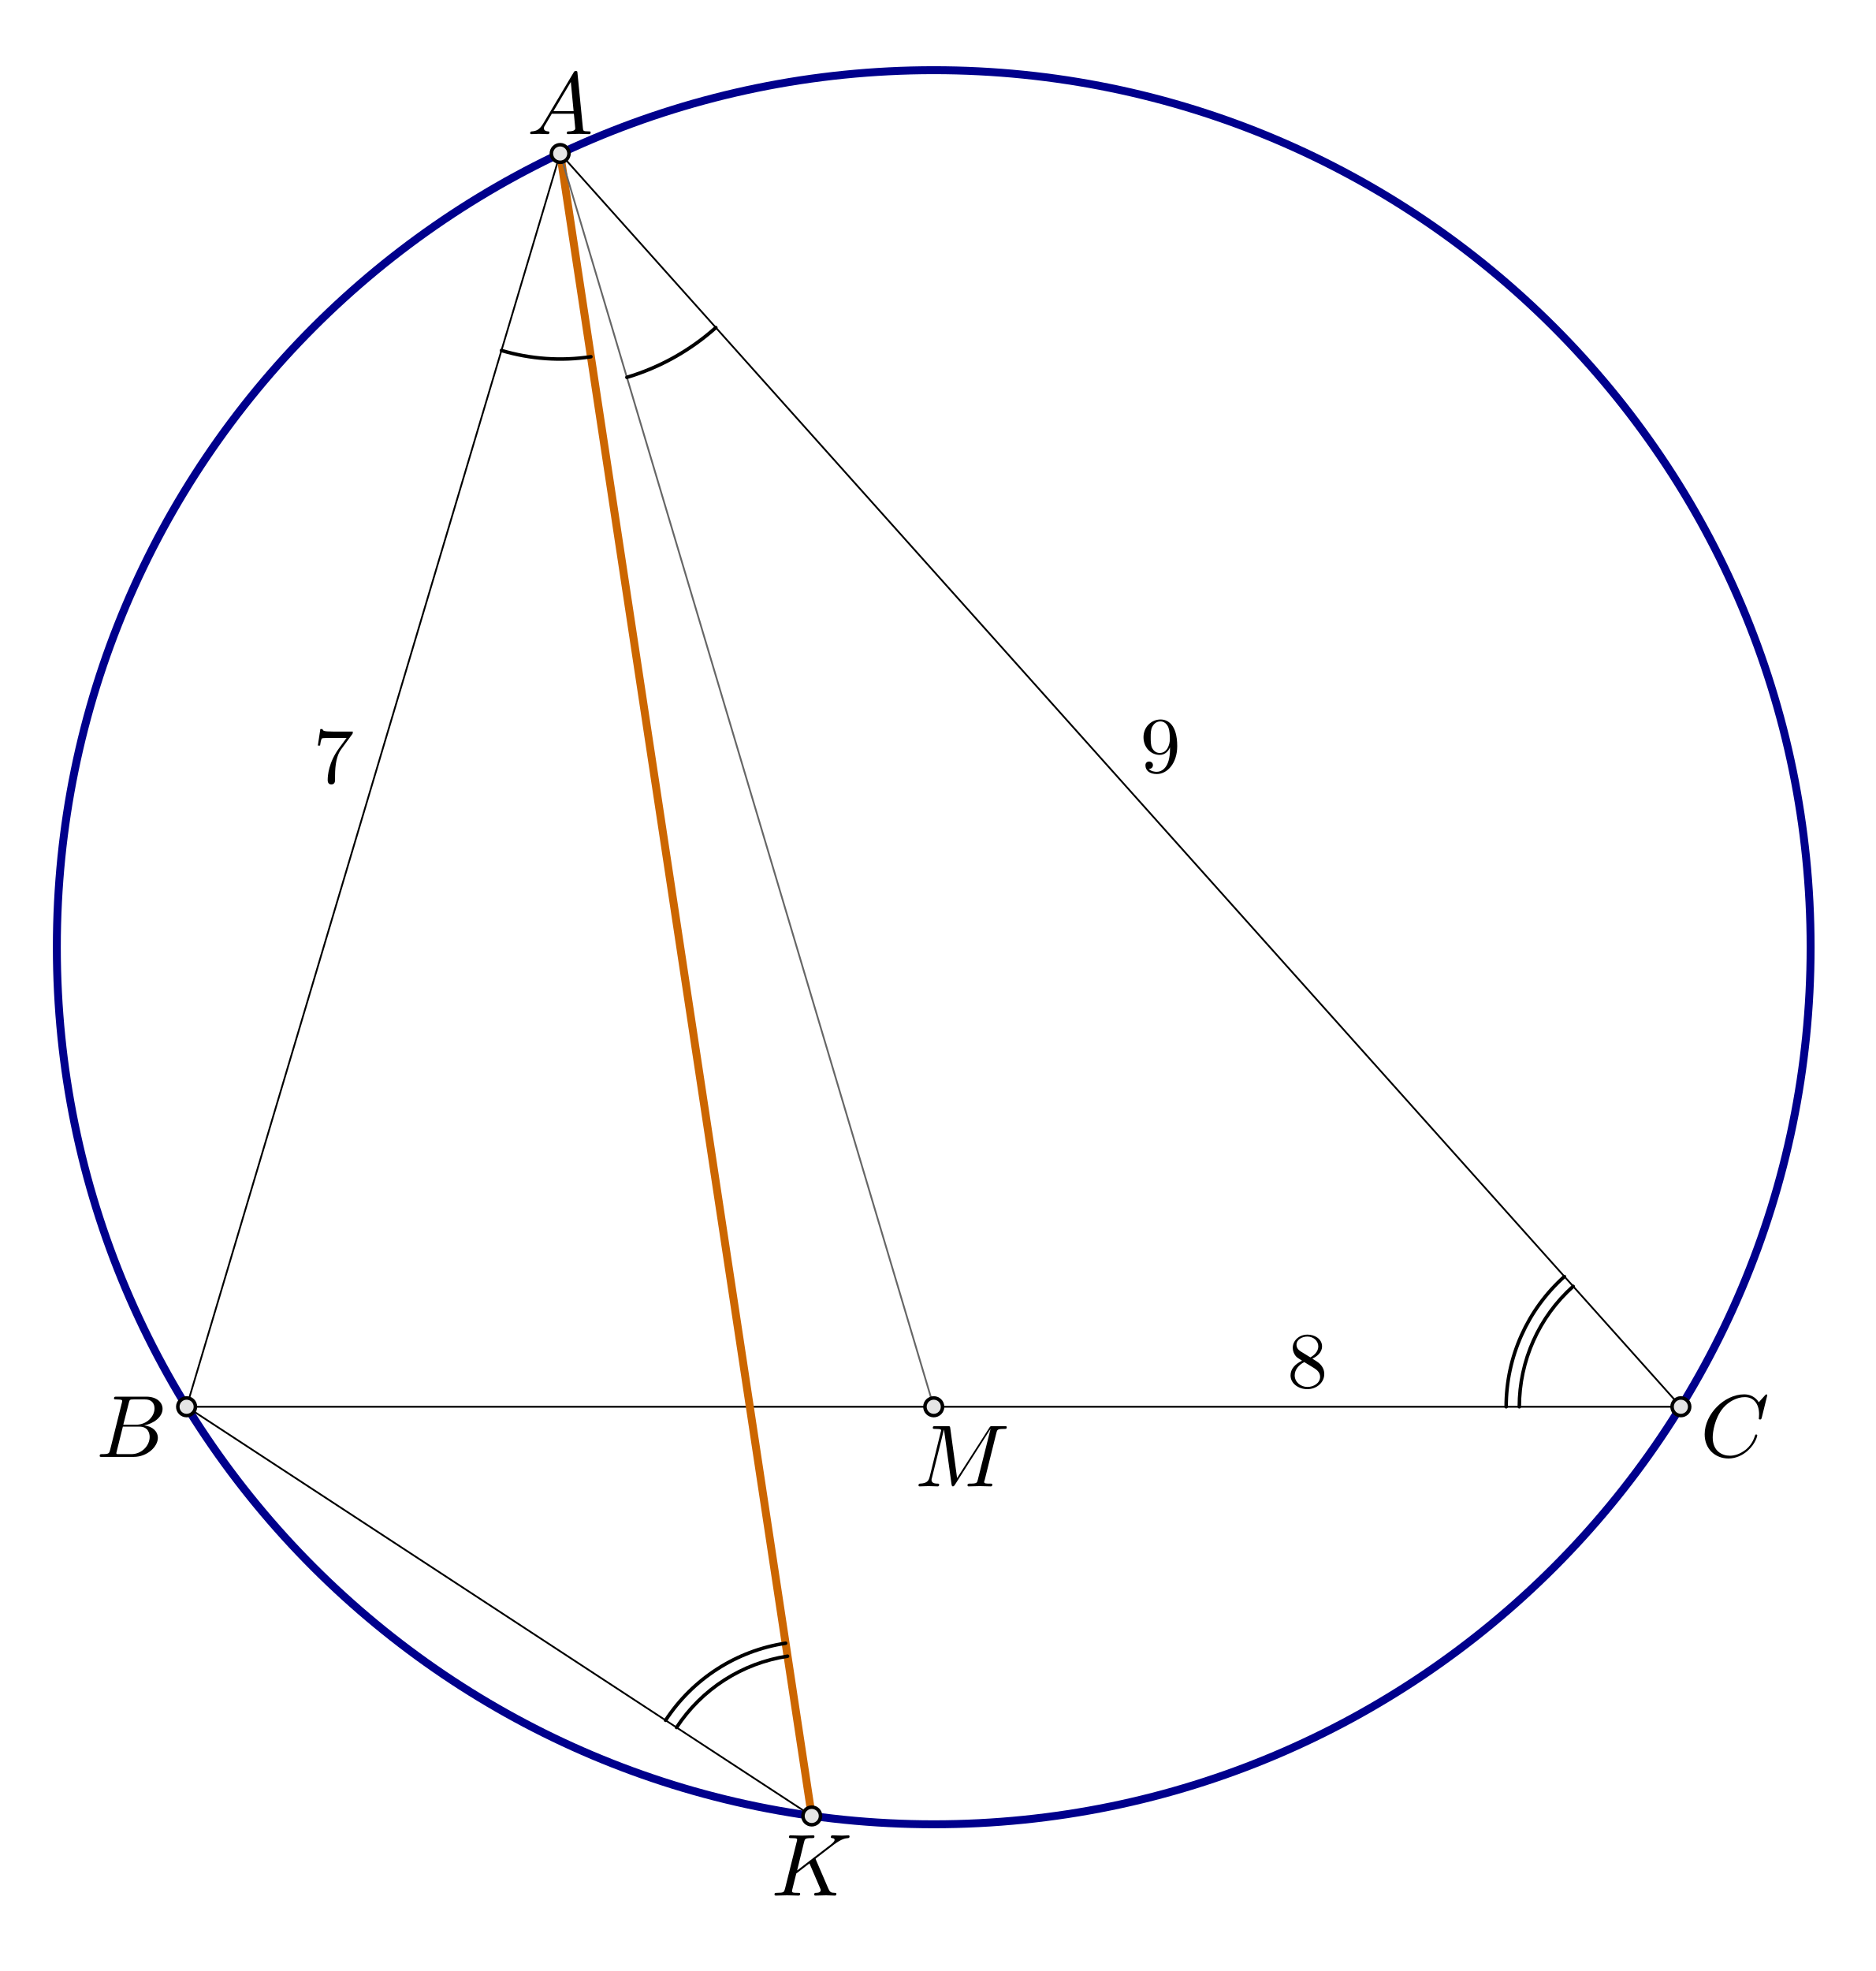
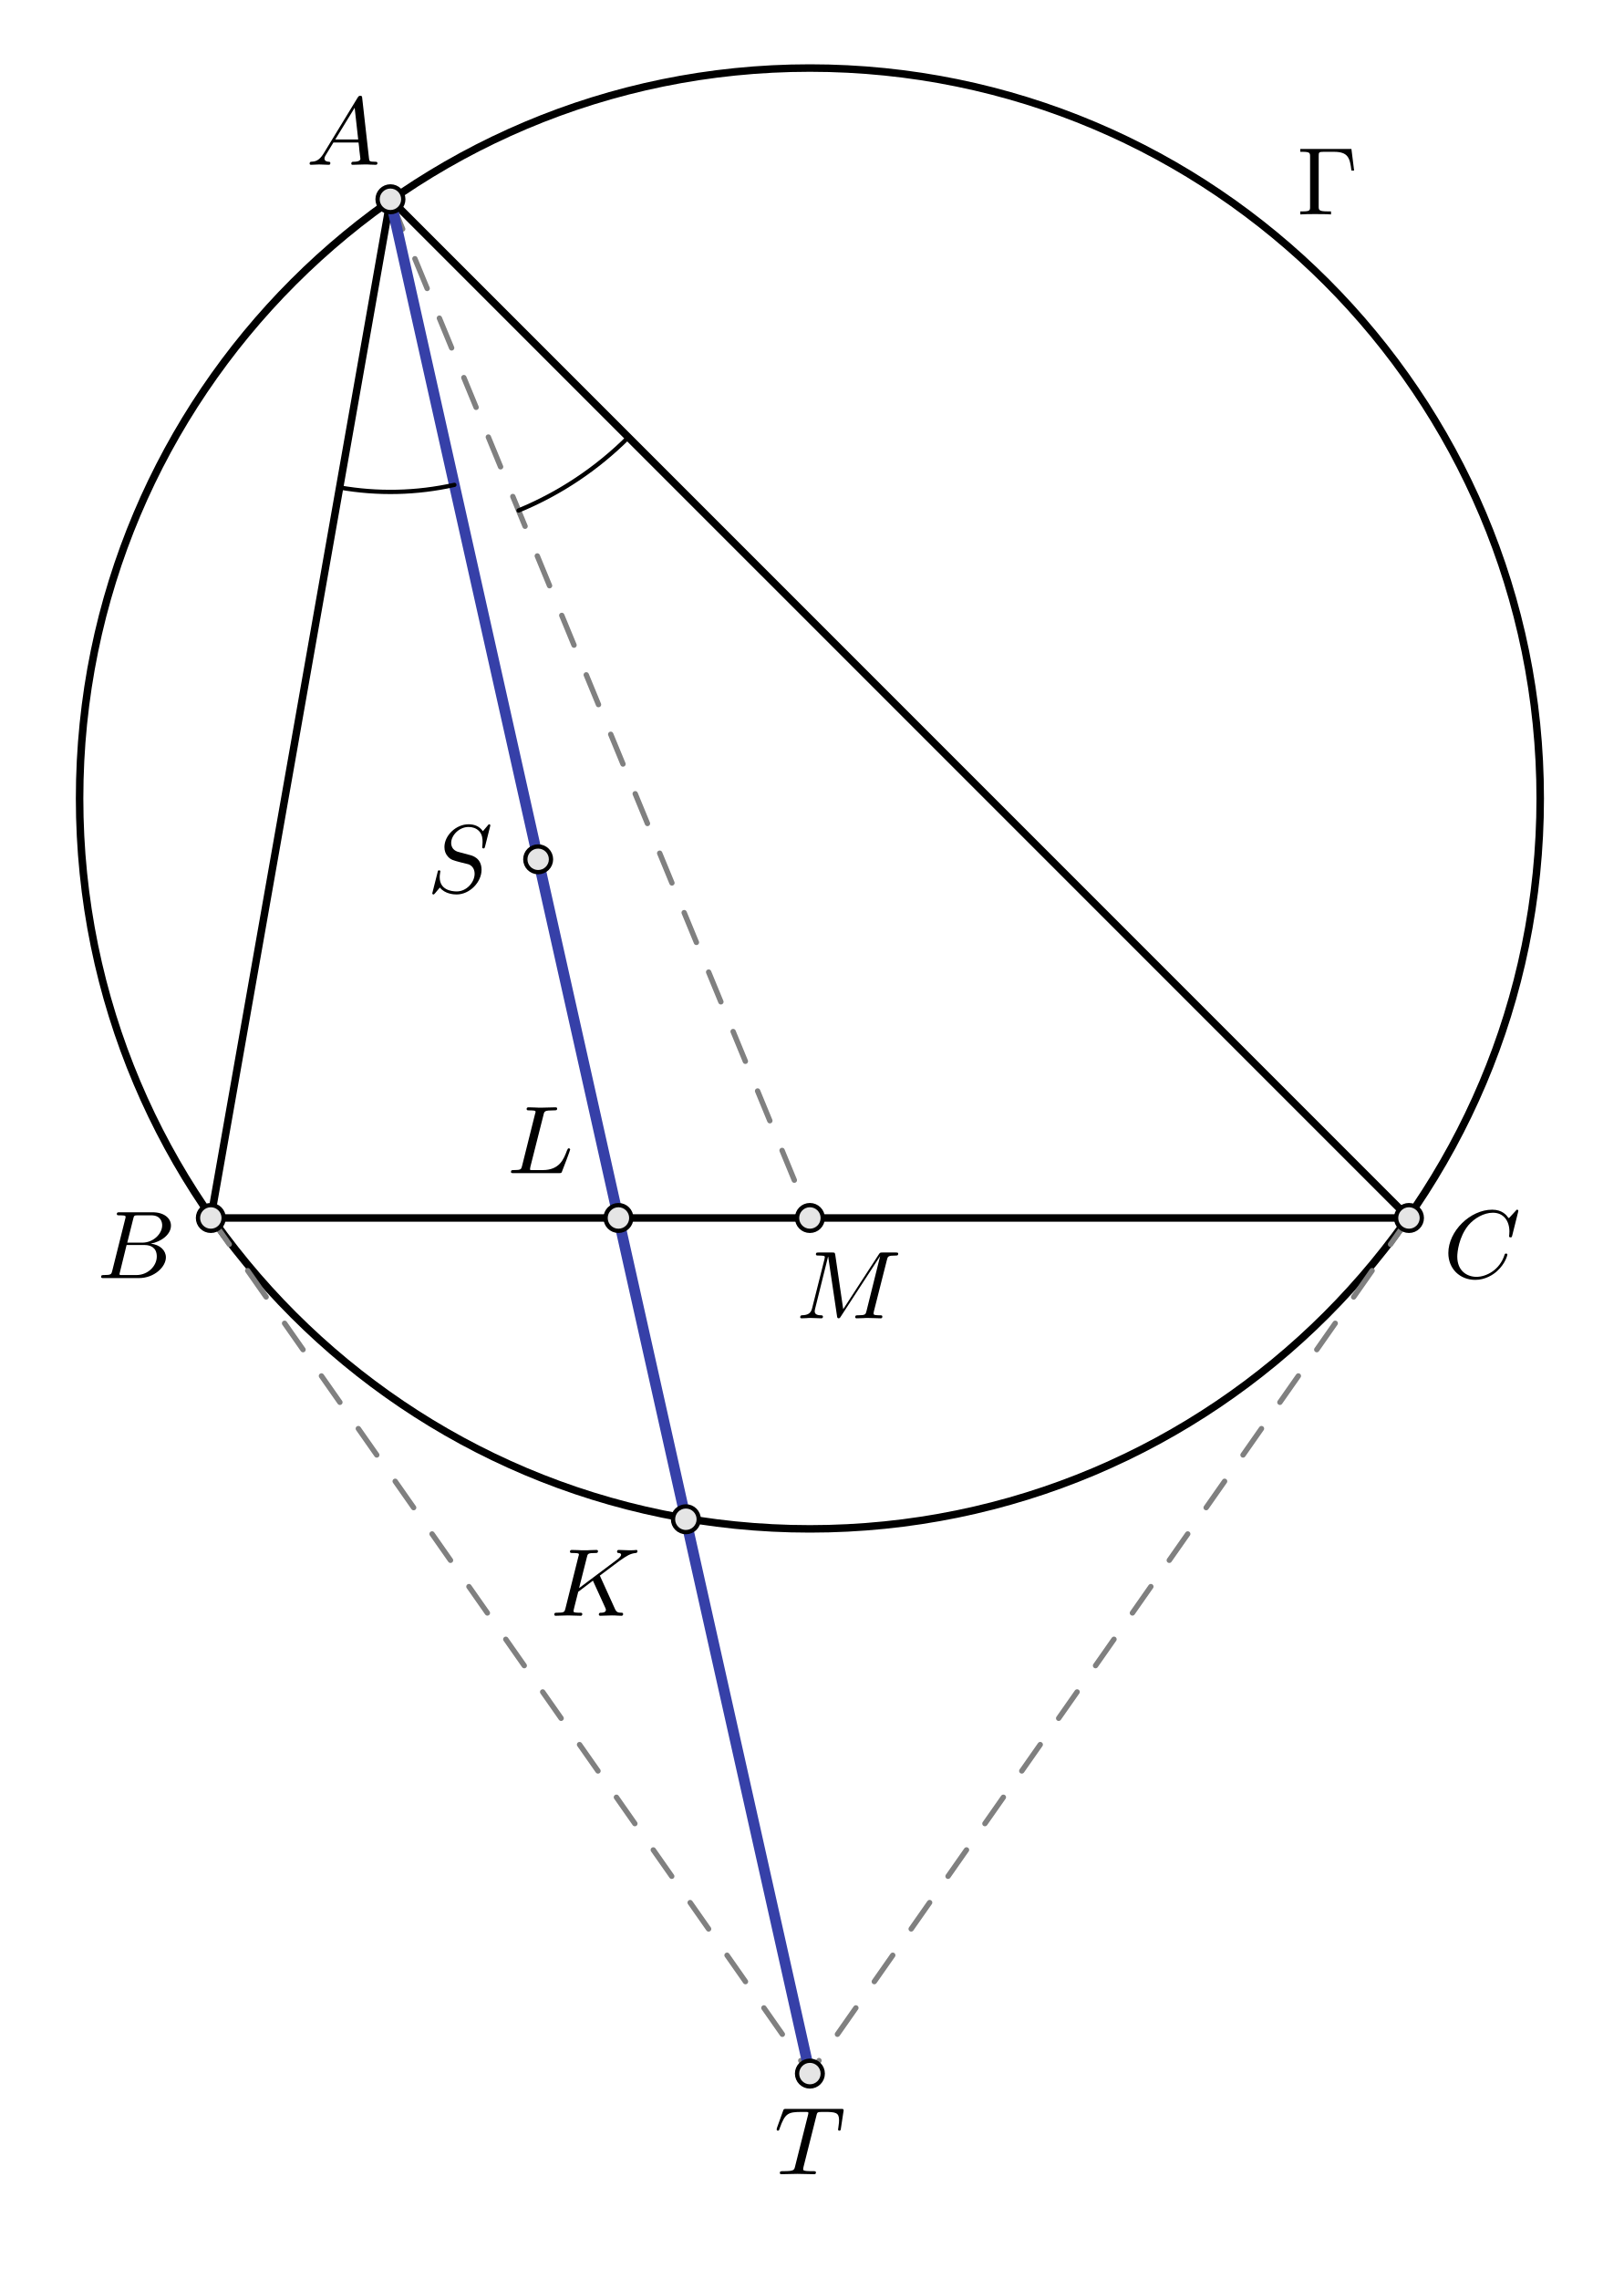
- <svg xmlns="http://www.w3.org/2000/svg" xmlns:xlink="http://www.w3.org/1999/xlink" width="211.108" height="221.832" viewBox="0 0 211.108 221.832">
+ <svg xmlns="http://www.w3.org/2000/svg" xmlns:xlink="http://www.w3.org/1999/xlink" width="150.407" height="211.129" viewBox="0 0 150.407 211.129">
  <defs>
    <g>
      <g id="glyph-0-0">
-         <path d="M 1.781 -1.141 C 1.375 -0.469 0.984 -0.344 0.562 -0.312 C 0.438 -0.297 0.344 -0.297 0.344 -0.109 C 0.344 -0.047 0.391 0 0.469 0 C 0.75 0 1.047 -0.031 1.328 -0.031 C 1.656 -0.031 2 0 2.328 0 C 2.375 0 2.516 0 2.516 -0.188 C 2.516 -0.297 2.422 -0.312 2.344 -0.312 C 2.125 -0.328 1.891 -0.406 1.891 -0.656 C 1.891 -0.781 1.938 -0.891 2.031 -1.016 L 2.781 -2.297 L 5.266 -2.297 C 5.281 -2.078 5.422 -0.734 5.422 -0.641 C 5.422 -0.344 4.906 -0.312 4.719 -0.312 C 4.578 -0.312 4.469 -0.312 4.469 -0.109 C 4.469 0 4.594 0 4.609 0 C 5.016 0 5.453 -0.031 5.859 -0.031 C 6.109 -0.031 6.734 0 6.969 0 C 7.031 0 7.156 0 7.156 -0.203 C 7.156 -0.312 7.047 -0.312 6.922 -0.312 C 6.312 -0.312 6.312 -0.375 6.281 -0.672 L 5.672 -6.859 C 5.656 -7.062 5.656 -7.109 5.484 -7.109 C 5.328 -7.109 5.281 -7.031 5.234 -6.938 Z M 2.969 -2.594 L 4.922 -5.875 L 5.234 -2.594 Z M 2.969 -2.594 " />
+         <path d="M 1.625 -1.047 C 1.188 -0.328 0.797 -0.297 0.438 -0.281 C 0.375 -0.266 0.328 -0.203 0.328 -0.109 C 0.328 -0.062 0.359 0 0.453 0 C 0.625 0 1.047 -0.031 1.219 -0.031 C 1.406 -0.031 1.891 0 2.094 0 C 2.141 0 2.25 0 2.25 -0.156 C 2.25 -0.266 2.156 -0.281 2.125 -0.281 C 2.047 -0.281 1.703 -0.297 1.703 -0.578 C 1.703 -0.703 1.797 -0.859 1.828 -0.906 L 2.531 -2.062 L 4.859 -2.062 C 4.891 -1.859 4.922 -1.547 4.938 -1.328 C 4.984 -0.984 5.031 -0.594 5.031 -0.562 C 5.031 -0.422 4.906 -0.281 4.391 -0.281 C 4.297 -0.281 4.188 -0.281 4.188 -0.109 C 4.188 -0.016 4.25 0 4.312 0 C 4.484 0 4.703 -0.016 4.875 -0.016 C 5.062 -0.016 5.266 -0.031 5.422 -0.031 C 5.703 -0.031 5.734 -0.031 5.938 -0.016 C 6.078 -0.016 6.297 0 6.438 0 C 6.484 0 6.609 0 6.609 -0.156 C 6.609 -0.281 6.5 -0.281 6.391 -0.281 C 5.859 -0.281 5.859 -0.344 5.828 -0.594 L 5.203 -6.141 C 5.188 -6.344 5.172 -6.391 5.016 -6.391 C 4.891 -6.391 4.844 -6.328 4.766 -6.203 Z M 2.703 -2.344 L 4.5 -5.281 L 4.828 -2.344 Z M 2.703 -2.344 " />
      </g>
      <g id="glyph-0-1">
-         <path d="M 1.594 -0.781 C 1.484 -0.391 1.469 -0.312 0.688 -0.312 C 0.516 -0.312 0.422 -0.312 0.422 -0.109 C 0.422 0 0.5 0 0.688 0 L 4.234 0 C 5.797 0 6.969 -1.172 6.969 -2.141 C 6.969 -2.859 6.391 -3.438 5.422 -3.547 C 6.453 -3.734 7.5 -4.469 7.5 -5.406 C 7.5 -6.141 6.844 -6.781 5.656 -6.781 L 2.328 -6.781 C 2.141 -6.781 2.031 -6.781 2.031 -6.578 C 2.031 -6.469 2.125 -6.469 2.312 -6.469 C 2.328 -6.469 2.516 -6.469 2.688 -6.453 C 2.875 -6.422 2.953 -6.422 2.953 -6.297 C 2.953 -6.25 2.953 -6.219 2.922 -6.109 Z M 3.078 -3.625 L 3.703 -6.094 C 3.797 -6.438 3.812 -6.469 4.234 -6.469 L 5.516 -6.469 C 6.391 -6.469 6.594 -5.891 6.594 -5.453 C 6.594 -4.578 5.75 -3.625 4.531 -3.625 Z M 2.641 -0.312 C 2.5 -0.312 2.484 -0.312 2.422 -0.312 C 2.328 -0.328 2.297 -0.344 2.297 -0.422 C 2.297 -0.453 2.297 -0.469 2.344 -0.641 L 3.031 -3.406 L 4.906 -3.406 C 5.859 -3.406 6.047 -2.672 6.047 -2.25 C 6.047 -1.266 5.156 -0.312 3.984 -0.312 Z M 2.641 -0.312 " />
+         <path d="M 1.453 -0.672 C 1.375 -0.359 1.359 -0.281 0.688 -0.281 C 0.516 -0.281 0.422 -0.281 0.422 -0.109 C 0.422 0 0.516 0 0.672 0 L 3.922 0 C 5.359 0 6.422 -1.047 6.422 -1.922 C 6.422 -2.547 5.891 -3.094 5.016 -3.188 C 6.031 -3.375 6.891 -4.062 6.891 -4.859 C 6.891 -5.547 6.25 -6.094 5.188 -6.094 L 2.141 -6.094 C 1.984 -6.094 1.875 -6.094 1.875 -5.938 C 1.875 -5.812 1.953 -5.812 2.141 -5.812 C 2.172 -5.812 2.344 -5.812 2.484 -5.797 C 2.625 -5.781 2.688 -5.766 2.688 -5.672 C 2.688 -5.625 2.688 -5.578 2.656 -5.484 Z M 2.844 -3.281 L 3.391 -5.469 C 3.469 -5.797 3.484 -5.812 3.859 -5.812 L 5.062 -5.812 C 6 -5.812 6.078 -5.109 6.078 -4.891 C 6.078 -4.094 5.25 -3.281 4.234 -3.281 Z M 2.422 -0.281 C 2.297 -0.281 2.281 -0.281 2.234 -0.281 C 2.156 -0.297 2.125 -0.297 2.125 -0.359 C 2.125 -0.391 2.125 -0.406 2.172 -0.578 L 2.781 -3.062 L 4.453 -3.062 C 5.016 -3.062 5.578 -2.812 5.578 -2 C 5.578 -1.125 4.766 -0.281 3.688 -0.281 Z M 2.422 -0.281 " />
      </g>
      <g id="glyph-0-2">
-         <path d="M 7.547 -6.891 C 7.547 -6.922 7.516 -7 7.438 -7 C 7.406 -7 7.391 -6.984 7.281 -6.875 L 6.594 -6.109 C 6.5 -6.25 6.047 -7 4.938 -7 C 2.734 -7 0.5 -4.797 0.5 -2.5 C 0.5 -0.859 1.672 0.219 3.188 0.219 C 4.047 0.219 4.797 -0.172 5.328 -0.641 C 6.25 -1.453 6.422 -2.344 6.422 -2.375 C 6.422 -2.484 6.312 -2.484 6.297 -2.484 C 6.234 -2.484 6.188 -2.453 6.172 -2.375 C 6.078 -2.094 5.859 -1.391 5.172 -0.812 C 4.484 -0.266 3.859 -0.094 3.344 -0.094 C 2.453 -0.094 1.406 -0.609 1.406 -2.156 C 1.406 -2.719 1.609 -4.328 2.594 -5.484 C 3.203 -6.188 4.141 -6.688 5.016 -6.688 C 6.031 -6.688 6.625 -5.922 6.625 -4.766 C 6.625 -4.375 6.594 -4.359 6.594 -4.266 C 6.594 -4.172 6.703 -4.172 6.734 -4.172 C 6.859 -4.172 6.859 -4.188 6.922 -4.359 Z M 7.547 -6.891 " />
+         <path d="M 6.906 -6.047 C 6.938 -6.156 6.938 -6.172 6.938 -6.188 C 6.938 -6.203 6.922 -6.297 6.828 -6.297 C 6.766 -6.297 6.75 -6.266 6.688 -6.188 L 6.141 -5.594 C 6.109 -5.547 6.062 -5.516 6.062 -5.516 C 6.047 -5.516 6.047 -5.516 5.984 -5.578 C 5.859 -5.766 5.453 -6.297 4.516 -6.297 C 2.484 -6.297 0.453 -4.312 0.453 -2.281 C 0.453 -0.828 1.516 0.203 2.953 0.203 C 3.875 0.203 4.609 -0.281 4.953 -0.594 C 5.766 -1.328 5.922 -2.109 5.922 -2.141 C 5.922 -2.172 5.906 -2.234 5.797 -2.234 C 5.703 -2.234 5.688 -2.188 5.672 -2.156 C 5.234 -0.719 3.969 -0.078 3.062 -0.078 C 2.203 -0.078 1.281 -0.609 1.281 -1.953 C 1.281 -2.359 1.422 -3.766 2.312 -4.859 C 2.859 -5.5 3.734 -6.016 4.578 -6.016 C 5.578 -6.016 6.109 -5.25 6.109 -4.281 C 6.109 -3.969 6.078 -3.906 6.078 -3.844 C 6.078 -3.734 6.188 -3.734 6.203 -3.734 C 6.328 -3.734 6.328 -3.75 6.375 -3.922 Z M 6.906 -6.047 " />
      </g>
      <g id="glyph-0-3">
-         <path d="M 9.188 -6.016 C 9.281 -6.375 9.297 -6.469 10.047 -6.469 C 10.266 -6.469 10.359 -6.469 10.359 -6.672 C 10.359 -6.781 10.266 -6.781 10.094 -6.781 L 8.781 -6.781 C 8.516 -6.781 8.516 -6.781 8.391 -6.594 L 4.766 -0.938 L 4 -6.547 C 3.969 -6.781 3.953 -6.781 3.688 -6.781 L 2.328 -6.781 C 2.141 -6.781 2.031 -6.781 2.031 -6.594 C 2.031 -6.469 2.125 -6.469 2.328 -6.469 C 2.453 -6.469 2.625 -6.453 2.75 -6.453 C 2.906 -6.422 2.969 -6.406 2.969 -6.297 C 2.969 -6.25 2.953 -6.219 2.922 -6.109 L 1.672 -1.047 C 1.562 -0.656 1.406 -0.344 0.594 -0.312 C 0.547 -0.312 0.422 -0.297 0.422 -0.125 C 0.422 -0.031 0.469 0 0.562 0 C 0.875 0 1.219 -0.031 1.547 -0.031 C 1.891 -0.031 2.25 0 2.562 0 C 2.625 0 2.75 0 2.75 -0.203 C 2.75 -0.312 2.641 -0.312 2.562 -0.312 C 2 -0.312 1.891 -0.516 1.891 -0.75 C 1.891 -0.812 1.906 -0.859 1.938 -0.969 L 3.281 -6.375 L 3.297 -6.375 L 4.141 -0.234 C 4.172 -0.109 4.172 0 4.297 0 C 4.406 0 4.469 -0.109 4.516 -0.172 L 8.516 -6.453 L 8.531 -6.453 L 7.109 -0.781 C 7.016 -0.391 7 -0.312 6.219 -0.312 C 6.047 -0.312 5.938 -0.312 5.938 -0.125 C 5.938 0 6.047 0 6.078 0 C 6.359 0 7.031 -0.031 7.312 -0.031 C 7.719 -0.031 8.141 0 8.547 0 C 8.609 0 8.734 0 8.734 -0.203 C 8.734 -0.312 8.656 -0.312 8.469 -0.312 C 8.094 -0.312 7.812 -0.312 7.812 -0.484 C 7.812 -0.531 7.812 -0.547 7.875 -0.719 Z M 9.188 -6.016 " />
+         <path d="M 3.922 -5.438 C 3.969 -5.625 3.984 -5.719 4.141 -5.75 C 4.219 -5.766 4.5 -5.766 4.688 -5.766 C 5.703 -5.766 6.016 -5.703 6.016 -5 C 6.016 -4.891 6.016 -4.75 5.938 -4.234 L 5.922 -4.156 C 5.922 -4.094 5.953 -4.031 6.047 -4.031 C 6.156 -4.031 6.172 -4.109 6.188 -4.25 L 6.422 -5.797 C 6.438 -5.828 6.438 -5.891 6.438 -5.922 C 6.438 -6.047 6.359 -6.047 6.188 -6.047 L 1.109 -6.047 C 0.891 -6.047 0.891 -6.031 0.828 -5.859 L 0.266 -4.297 C 0.234 -4.172 0.234 -4.156 0.234 -4.156 C 0.234 -4.109 0.266 -4.031 0.344 -4.031 C 0.453 -4.031 0.469 -4.094 0.516 -4.25 C 1.016 -5.641 1.281 -5.766 2.578 -5.766 L 2.922 -5.766 C 3.172 -5.766 3.172 -5.734 3.172 -5.672 C 3.172 -5.609 3.156 -5.547 3.141 -5.484 L 1.938 -0.703 C 1.859 -0.391 1.844 -0.281 0.891 -0.281 C 0.609 -0.281 0.531 -0.281 0.531 -0.109 C 0.531 0 0.641 0 0.672 0 C 0.906 0 1.172 -0.016 1.406 -0.016 C 1.656 -0.016 1.922 -0.031 2.172 -0.031 C 2.562 -0.031 2.578 -0.031 2.906 -0.016 C 3.031 -0.016 3.609 0 3.688 0 C 3.766 0 3.875 0 3.875 -0.156 C 3.875 -0.281 3.797 -0.281 3.562 -0.281 C 3.344 -0.281 3.234 -0.281 3 -0.297 C 2.797 -0.328 2.688 -0.328 2.688 -0.484 C 2.688 -0.531 2.703 -0.594 2.719 -0.656 Z M 3.922 -5.438 " />
      </g>
      <g id="glyph-0-4">
-         <path d="M 5.047 -4.016 C 5.047 -4.031 5 -4.125 5 -4.141 C 5 -4.156 5.172 -4.297 5.281 -4.375 L 7.031 -5.719 C 7.953 -6.406 8.344 -6.438 8.641 -6.469 C 8.719 -6.484 8.828 -6.484 8.828 -6.672 C 8.828 -6.703 8.797 -6.781 8.719 -6.781 C 8.5 -6.781 8.25 -6.75 8 -6.75 C 7.656 -6.75 7.266 -6.781 6.906 -6.781 C 6.844 -6.781 6.719 -6.781 6.719 -6.578 C 6.719 -6.516 6.766 -6.484 6.844 -6.469 C 7.047 -6.453 7.141 -6.406 7.141 -6.266 C 7.141 -6.078 6.844 -5.859 6.781 -5.797 L 2.922 -2.828 L 3.703 -6.016 C 3.797 -6.375 3.812 -6.469 4.547 -6.469 C 4.797 -6.469 4.875 -6.469 4.875 -6.672 C 4.875 -6.75 4.797 -6.781 4.75 -6.781 C 4.469 -6.781 3.75 -6.75 3.469 -6.75 C 3.188 -6.75 2.484 -6.781 2.188 -6.781 C 2.125 -6.781 2 -6.781 2 -6.594 C 2 -6.469 2.078 -6.469 2.281 -6.469 C 2.406 -6.469 2.594 -6.453 2.703 -6.453 C 2.875 -6.422 2.922 -6.406 2.922 -6.297 C 2.922 -6.25 2.922 -6.219 2.891 -6.109 L 1.562 -0.781 C 1.453 -0.391 1.438 -0.312 0.656 -0.312 C 0.484 -0.312 0.375 -0.312 0.375 -0.125 C 0.375 0 0.5 0 0.531 0 C 0.797 0 1.516 -0.031 1.781 -0.031 C 2 -0.031 2.219 -0.016 2.422 -0.016 C 2.641 -0.016 2.859 0 3.062 0 C 3.141 0 3.266 0 3.266 -0.203 C 3.266 -0.312 3.172 -0.312 2.984 -0.312 C 2.625 -0.312 2.344 -0.312 2.344 -0.484 C 2.344 -0.562 2.406 -0.781 2.438 -0.922 C 2.562 -1.438 2.703 -1.969 2.828 -2.484 L 4.312 -3.625 L 5.453 -0.969 C 5.578 -0.688 5.578 -0.672 5.578 -0.609 C 5.578 -0.312 5.156 -0.312 5.062 -0.312 C 4.953 -0.312 4.844 -0.312 4.844 -0.109 C 4.844 0 4.953 0 4.984 0 C 5.375 0 5.797 -0.031 6.188 -0.031 C 6.406 -0.031 6.938 0 7.156 0 C 7.219 0 7.344 0 7.344 -0.203 C 7.344 -0.312 7.234 -0.312 7.141 -0.312 C 6.734 -0.312 6.609 -0.406 6.453 -0.75 Z M 5.047 -4.016 " />
+         <path d="M 8.453 -5.406 C 8.531 -5.734 8.562 -5.812 9.25 -5.812 C 9.391 -5.812 9.5 -5.812 9.5 -5.984 C 9.5 -6.094 9.406 -6.094 9.234 -6.094 L 8.062 -6.094 C 7.844 -6.094 7.812 -6.094 7.703 -5.922 L 4.406 -0.844 L 3.672 -5.859 C 3.625 -6.094 3.625 -6.094 3.375 -6.094 L 2.156 -6.094 C 1.984 -6.094 1.875 -6.094 1.875 -5.938 C 1.875 -5.812 1.969 -5.812 2.156 -5.812 C 2.188 -5.812 2.344 -5.812 2.484 -5.797 C 2.656 -5.781 2.703 -5.75 2.703 -5.672 C 2.703 -5.625 2.688 -5.578 2.672 -5.484 L 1.531 -0.953 C 1.422 -0.484 1.172 -0.297 0.578 -0.281 C 0.547 -0.281 0.422 -0.266 0.422 -0.109 C 0.422 -0.094 0.422 0 0.547 0 C 0.656 0 0.891 -0.016 1 -0.016 C 1.141 -0.031 1.156 -0.031 1.453 -0.031 C 1.672 -0.031 1.688 -0.031 1.906 -0.016 C 2.047 -0.016 2.234 0 2.359 0 C 2.406 0 2.531 0 2.531 -0.156 C 2.531 -0.266 2.422 -0.281 2.344 -0.281 C 1.922 -0.281 1.766 -0.422 1.766 -0.656 C 1.766 -0.719 1.781 -0.734 1.797 -0.859 L 3 -5.703 L 3.016 -5.703 L 3.828 -0.234 C 3.844 -0.094 3.859 0 3.984 0 C 4.094 0 4.141 -0.094 4.188 -0.172 L 7.828 -5.766 L 6.562 -0.672 C 6.484 -0.359 6.453 -0.281 5.797 -0.281 C 5.625 -0.281 5.516 -0.281 5.516 -0.109 C 5.516 -0.031 5.578 0 5.656 0 C 5.766 0 6.109 -0.016 6.219 -0.016 C 6.359 -0.031 6.578 -0.031 6.75 -0.031 C 6.781 -0.031 7.141 -0.016 7.328 -0.016 C 7.5 -0.016 7.703 0 7.875 0 C 7.922 0 8.031 0 8.031 -0.156 C 8.031 -0.281 7.953 -0.281 7.766 -0.281 C 7.719 -0.281 7.562 -0.281 7.422 -0.297 C 7.234 -0.328 7.219 -0.359 7.219 -0.438 C 7.219 -0.516 7.234 -0.594 7.25 -0.656 Z M 8.453 -5.406 " />
+       </g>
+       <g id="glyph-0-5">
+         <path d="M 4.609 -3.719 L 6.422 -5.078 L 6.516 -5.141 C 7.078 -5.531 7.422 -5.766 7.938 -5.812 C 8 -5.828 8.094 -5.828 8.094 -5.984 C 8.094 -6.016 8.078 -6.094 8 -6.094 C 7.922 -6.094 7.875 -6.062 7.328 -6.062 C 7.016 -6.062 6.688 -6.094 6.375 -6.094 C 6.312 -6.094 6.203 -6.094 6.203 -5.938 C 6.203 -5.828 6.297 -5.812 6.328 -5.812 C 6.391 -5.812 6.578 -5.797 6.578 -5.656 C 6.578 -5.578 6.516 -5.469 6.391 -5.359 C 6.359 -5.328 6.359 -5.312 6.328 -5.297 C 6.297 -5.266 6.281 -5.25 6.234 -5.219 L 2.688 -2.562 L 3.406 -5.406 C 3.484 -5.75 3.5 -5.812 4.203 -5.812 C 4.344 -5.812 4.438 -5.812 4.438 -5.984 C 4.438 -6.062 4.375 -6.094 4.312 -6.094 C 4.141 -6.094 3.922 -6.078 3.75 -6.078 C 3.562 -6.062 3.359 -6.062 3.172 -6.062 C 2.891 -6.062 2.875 -6.062 2.609 -6.078 C 2.422 -6.078 2.188 -6.094 2.031 -6.094 C 1.969 -6.094 1.844 -6.094 1.844 -5.938 C 1.844 -5.812 1.922 -5.812 2.109 -5.812 C 2.156 -5.812 2.312 -5.812 2.453 -5.797 C 2.609 -5.781 2.672 -5.766 2.672 -5.672 C 2.672 -5.625 2.656 -5.578 2.625 -5.484 L 1.422 -0.672 C 1.344 -0.359 1.328 -0.281 0.656 -0.281 C 0.484 -0.281 0.391 -0.281 0.391 -0.109 C 0.391 -0.016 0.469 0 0.531 0 C 0.703 0 0.922 -0.016 1.094 -0.016 C 1.359 -0.031 1.375 -0.031 1.656 -0.031 C 1.938 -0.031 1.969 -0.031 2.234 -0.016 C 2.406 -0.016 2.641 0 2.812 0 C 2.875 0 2.984 0 2.984 -0.156 C 2.984 -0.281 2.906 -0.281 2.719 -0.281 C 2.672 -0.281 2.516 -0.281 2.375 -0.297 C 2.172 -0.328 2.172 -0.359 2.172 -0.438 C 2.172 -0.516 2.25 -0.812 2.609 -2.219 L 3.969 -3.25 L 5.109 -0.75 C 5.156 -0.641 5.172 -0.609 5.172 -0.547 C 5.172 -0.281 4.797 -0.281 4.734 -0.281 C 4.625 -0.281 4.516 -0.281 4.516 -0.109 C 4.516 -0.031 4.594 0 4.656 0 C 4.828 0 5 -0.016 5.172 -0.016 C 5.359 -0.016 5.547 -0.031 5.719 -0.031 C 5.875 -0.031 6.109 -0.031 6.172 -0.016 L 6.609 0 C 6.641 0 6.766 0 6.766 -0.156 C 6.766 -0.281 6.672 -0.281 6.609 -0.281 C 6.297 -0.281 6.141 -0.328 6 -0.656 Z M 4.609 -3.719 " />
+       </g>
+       <g id="glyph-0-6">
+         <path d="M 3.406 -5.391 C 3.484 -5.734 3.5 -5.812 4.344 -5.812 C 4.578 -5.812 4.672 -5.812 4.672 -5.984 C 4.672 -6.094 4.547 -6.094 4.516 -6.094 C 4.312 -6.094 4.094 -6.078 3.875 -6.078 C 3.656 -6.078 3.438 -6.062 3.234 -6.062 C 3.031 -6.062 2.812 -6.062 2.609 -6.078 C 2.453 -6.078 2.172 -6.094 2.031 -6.094 C 1.969 -6.094 1.844 -6.094 1.844 -5.938 C 1.844 -5.812 1.922 -5.812 2.109 -5.812 C 2.156 -5.812 2.312 -5.812 2.453 -5.797 C 2.609 -5.781 2.672 -5.766 2.672 -5.672 C 2.672 -5.625 2.656 -5.578 2.625 -5.484 L 1.422 -0.672 C 1.344 -0.359 1.328 -0.281 0.656 -0.281 C 0.484 -0.281 0.391 -0.281 0.391 -0.109 C 0.391 0 0.484 0 0.641 0 L 4.859 0 C 5.062 0 5.078 -0.016 5.141 -0.203 C 5.234 -0.422 5.875 -2.109 5.875 -2.188 C 5.875 -2.25 5.812 -2.297 5.75 -2.297 C 5.672 -2.297 5.656 -2.266 5.578 -2.094 C 5.281 -1.297 4.891 -0.281 3.328 -0.281 L 2.438 -0.281 C 2.312 -0.281 2.297 -0.281 2.266 -0.281 C 2.172 -0.297 2.156 -0.297 2.156 -0.359 C 2.156 -0.391 2.156 -0.406 2.188 -0.578 Z M 3.406 -5.391 " />
+       </g>
+       <g id="glyph-0-7">
+         <path d="M 5.828 -6.047 C 5.859 -6.141 5.859 -6.172 5.859 -6.188 C 5.859 -6.203 5.859 -6.297 5.75 -6.297 C 5.703 -6.297 5.703 -6.281 5.594 -6.156 C 5.469 -6.016 5.578 -6.141 5.172 -5.656 C 4.828 -6.156 4.312 -6.297 3.844 -6.297 C 2.688 -6.297 1.609 -5.266 1.609 -4.188 C 1.609 -3.828 1.719 -3.531 1.953 -3.281 C 2.219 -3 2.438 -2.953 3.078 -2.781 L 3.828 -2.594 C 4.109 -2.5 4.406 -2.219 4.406 -1.719 C 4.406 -0.922 3.656 -0.078 2.75 -0.078 C 2.234 -0.078 1.172 -0.234 1.172 -1.391 C 1.172 -1.469 1.172 -1.594 1.219 -1.859 C 1.234 -1.906 1.234 -1.922 1.234 -1.922 C 1.234 -1.969 1.219 -2.031 1.109 -2.031 C 1.016 -2.031 1 -1.984 0.969 -1.828 L 0.484 0.094 C 0.484 0.156 0.531 0.203 0.594 0.203 C 0.641 0.203 0.656 0.188 0.766 0.062 C 0.828 0 1.078 -0.328 1.188 -0.438 C 1.656 0.156 2.469 0.203 2.734 0.203 C 3.969 0.203 5.047 -0.953 5.047 -2.078 C 5.047 -3.188 4.172 -3.406 3.891 -3.469 L 3.078 -3.688 C 2.781 -3.75 2.234 -3.906 2.234 -4.578 C 2.234 -5.25 2.953 -6.047 3.844 -6.047 C 4.203 -6.047 4.547 -5.938 4.797 -5.688 C 5.141 -5.359 5.141 -4.875 5.141 -4.641 C 5.141 -4.359 5.109 -4.25 5.109 -4.188 C 5.109 -4.109 5.141 -4.062 5.234 -4.062 C 5.328 -4.062 5.328 -4.094 5.375 -4.25 Z M 5.828 -6.047 " />
      </g>
      <g id="glyph-1-0">
-         <path d="M 4.375 -5.438 C 4.453 -5.547 4.453 -5.562 4.453 -5.75 L 2.234 -5.75 C 1.109 -5.75 1.078 -5.859 1.047 -6.031 L 0.797 -6.031 L 0.516 -4.172 L 0.766 -4.172 C 0.797 -4.375 0.859 -4.875 0.984 -4.984 C 1.047 -5.031 1.75 -5.031 1.875 -5.031 L 3.75 -5.031 L 2.891 -3.859 C 1.734 -2.266 1.625 -0.812 1.625 -0.297 C 1.625 -0.203 1.625 0.203 2.031 0.203 C 2.453 0.203 2.453 -0.203 2.453 -0.312 L 2.453 -0.75 C 2.453 -2.062 2.656 -3.094 3.125 -3.734 Z M 4.375 -5.438 " />
-       </g>
-       <g id="glyph-1-1">
-         <path d="M 3.375 -2.812 L 3.375 -2.609 C 3.375 -0.438 2.391 -0.047 1.875 -0.047 C 1.672 -0.047 1.219 -0.094 0.984 -0.391 L 1.031 -0.391 C 1.094 -0.359 1.453 -0.438 1.453 -0.797 C 1.453 -1.031 1.281 -1.203 1.031 -1.203 C 0.781 -1.203 0.609 -1.047 0.609 -0.781 C 0.609 -0.188 1.094 0.203 1.891 0.203 C 3.047 0.203 4.188 -0.984 4.188 -2.938 C 4.188 -5.359 3.125 -5.938 2.312 -5.938 C 1.297 -5.938 0.391 -5.109 0.391 -3.938 C 0.391 -2.812 1.203 -1.953 2.219 -1.953 C 2.859 -1.953 3.219 -2.422 3.375 -2.812 Z M 2.234 -2.172 C 2.094 -2.172 1.656 -2.172 1.359 -2.734 C 1.203 -3.062 1.203 -3.5 1.203 -3.938 C 1.203 -4.359 1.203 -4.812 1.391 -5.141 C 1.656 -5.609 2 -5.719 2.312 -5.719 C 2.922 -5.719 3.172 -5.109 3.203 -5.016 C 3.328 -4.688 3.359 -4.141 3.359 -3.75 C 3.359 -3.109 3.062 -2.172 2.234 -2.172 Z M 2.234 -2.172 " />
-       </g>
-       <g id="glyph-1-2">
-         <path d="M 1.531 -4.047 C 1.266 -4.219 1.062 -4.453 1.062 -4.797 C 1.062 -5.375 1.688 -5.719 2.281 -5.719 C 2.969 -5.719 3.516 -5.234 3.516 -4.609 C 3.516 -3.984 2.984 -3.578 2.625 -3.375 Z M 2.844 -3.234 C 3.297 -3.438 3.938 -3.891 3.938 -4.609 C 3.938 -5.453 3.109 -5.938 2.297 -5.938 C 1.359 -5.938 0.641 -5.266 0.641 -4.453 C 0.641 -4.109 0.766 -3.797 0.969 -3.531 C 1.125 -3.359 1.172 -3.328 1.688 -3 C 0.906 -2.625 0.391 -2.078 0.391 -1.344 C 0.391 -0.406 1.328 0.203 2.281 0.203 C 3.312 0.203 4.188 -0.531 4.188 -1.5 C 4.188 -2.359 3.531 -2.797 3.312 -2.938 C 3.219 -3 2.953 -3.172 2.844 -3.234 Z M 1.938 -2.844 L 3.062 -2.156 C 3.266 -2.016 3.719 -1.734 3.719 -1.188 C 3.719 -0.484 3 -0.047 2.297 -0.047 C 1.516 -0.047 0.859 -0.609 0.859 -1.344 C 0.859 -1.984 1.312 -2.531 1.938 -2.844 Z M 1.938 -2.844 " />
+         <path d="M 5.078 -6.062 L 0.344 -6.062 L 0.344 -5.797 L 0.547 -5.797 C 1.234 -5.797 1.25 -5.688 1.25 -5.359 L 1.25 -0.703 C 1.25 -0.375 1.234 -0.281 0.547 -0.281 L 0.344 -0.281 L 0.344 0 C 0.734 -0.031 1.297 -0.031 1.703 -0.031 C 2.062 -0.031 2.875 -0.031 3.188 0 L 3.188 -0.281 L 2.906 -0.281 C 2.094 -0.281 2.047 -0.391 2.047 -0.719 L 2.047 -5.422 C 2.047 -5.734 2.062 -5.797 2.484 -5.797 L 3.453 -5.797 C 4.75 -5.797 4.938 -5.266 5.078 -4.062 L 5.328 -4.062 Z M 5.078 -6.062 " />
      </g>
    </g>
  </defs>
-   <path fill="none" stroke-width="0.897" stroke-linecap="round" stroke-linejoin="round" stroke="rgb(0%, 0%, 54.999%)" stroke-opacity="1" stroke-miterlimit="10" d="M 183.59 51.937 C 183.59 106.687 139.208 151.065 84.462 151.065 C 29.713 151.065 -14.67 106.687 -14.67 51.937 C -14.67 -2.813 29.713 -47.191 84.462 -47.191 C 139.208 -47.191 183.59 -2.813 183.59 51.937 Z M 183.59 51.937 " transform="matrix(0.995792, 0, 0, -0.995792, 21.00624, 158.3277)" />
-   <path fill="none" stroke-width="0.199" stroke-linecap="round" stroke-linejoin="round" stroke="rgb(0%, 0%, 0%)" stroke-opacity="1" stroke-miterlimit="10" d="M 42.23 141.646 L 0.002 -0 L 168.923 -0 Z M 42.23 141.646 " transform="matrix(0.995792, 0, 0, -0.995792, 21.00624, 158.3277)" />
-   <path fill="none" stroke-width="0.897" stroke-linecap="round" stroke-linejoin="round" stroke="rgb(79.999%, 39.999%, 0%)" stroke-opacity="1" stroke-miterlimit="10" d="M 42.23 141.646 L 70.67 -46.25 " transform="matrix(0.995792, 0, 0, -0.995792, 21.00624, 158.3277)" />
-   <path fill="none" stroke-width="0.199" stroke-linecap="round" stroke-linejoin="round" stroke="rgb(39.999%, 39.999%, 39.999%)" stroke-opacity="1" stroke-miterlimit="10" d="M 42.23 141.646 L 84.462 -0 " transform="matrix(0.995792, 0, 0, -0.995792, 21.00624, 158.3277)" />
-   <path fill="none" stroke-width="0.199" stroke-linecap="round" stroke-linejoin="round" stroke="rgb(0%, 0%, 0%)" stroke-opacity="1" stroke-miterlimit="10" d="M 0.002 -0 L 70.67 -46.25 " transform="matrix(0.995792, 0, 0, -0.995792, 21.00624, 158.3277)" />
-   <path fill="none" stroke-width="0.399" stroke-linecap="round" stroke-linejoin="round" stroke="rgb(0%, 0%, 0%)" stroke-opacity="1" stroke-miterlimit="10" d="M 35.593 119.385 C 38.868 118.408 42.328 118.165 45.706 118.679 " transform="matrix(0.995792, 0, 0, -0.995792, 21.00624, 158.3277)" />
-   <path fill="none" stroke-width="0.399" stroke-linecap="round" stroke-linejoin="round" stroke="rgb(0%, 0%, 0%)" stroke-opacity="1" stroke-miterlimit="10" d="M 49.773 116.348 C 53.496 117.459 56.933 119.381 59.828 121.97 " transform="matrix(0.995792, 0, 0, -0.995792, 21.00624, 158.3277)" />
-   <path fill="none" stroke-width="0.399" stroke-linecap="round" stroke-linejoin="round" stroke="rgb(0%, 0%, 0%)" stroke-opacity="1" stroke-miterlimit="10" d="M 67.936 -28.193 C 62.801 -28.97 58.235 -31.9 55.387 -36.251 " transform="matrix(0.995792, 0, 0, -0.995792, 21.00624, 158.3277)" />
-   <path fill="none" stroke-width="0.399" stroke-linecap="round" stroke-linejoin="round" stroke="rgb(0%, 0%, 0%)" stroke-opacity="1" stroke-miterlimit="10" d="M 67.716 -26.726 C 62.162 -27.566 57.223 -30.735 54.147 -35.439 " transform="matrix(0.995792, 0, 0, -0.995792, 21.00624, 158.3277)" />
-   <path fill="none" stroke-width="0.399" stroke-linecap="round" stroke-linejoin="round" stroke="rgb(0%, 0%, 0%)" stroke-opacity="1" stroke-miterlimit="10" d="M 156.747 13.612 C 152.871 10.148 150.659 5.197 150.659 -0 " transform="matrix(0.995792, 0, 0, -0.995792, 21.00624, 158.3277)" />
-   <path fill="none" stroke-width="0.399" stroke-linecap="round" stroke-linejoin="round" stroke="rgb(0%, 0%, 0%)" stroke-opacity="1" stroke-miterlimit="10" d="M 155.755 14.718 C 151.569 10.971 149.172 5.617 149.172 -0 " transform="matrix(0.995792, 0, 0, -0.995792, 21.00624, 158.3277)" />
-   <path fill-rule="nonzero" fill="rgb(89.999%, 89.999%, 89.999%)" fill-opacity="1" stroke-width="0.399" stroke-linecap="round" stroke-linejoin="round" stroke="rgb(0%, 0%, 0%)" stroke-opacity="1" stroke-miterlimit="10" d="M 43.226 141.646 C 43.226 142.195 42.779 142.643 42.23 142.643 C 41.681 142.643 41.234 142.195 41.234 141.646 C 41.234 141.093 41.681 140.65 42.23 140.65 C 42.779 140.65 43.226 141.093 43.226 141.646 Z M 43.226 141.646 " transform="matrix(0.995792, 0, 0, -0.995792, 21.00624, 158.3277)" />
-   <path fill-rule="nonzero" fill="rgb(89.999%, 89.999%, 89.999%)" fill-opacity="1" stroke-width="0.399" stroke-linecap="round" stroke-linejoin="round" stroke="rgb(0%, 0%, 0%)" stroke-opacity="1" stroke-miterlimit="10" d="M 0.998 -0 C 0.998 0.549 0.551 0.996 0.002 0.996 C -0.552 0.996 -0.995 0.549 -0.995 -0 C -0.995 -0.55 -0.552 -0.997 0.002 -0.997 C 0.551 -0.997 0.998 -0.55 0.998 -0 Z M 0.998 -0 " transform="matrix(0.995792, 0, 0, -0.995792, 21.00624, 158.3277)" />
-   <path fill-rule="nonzero" fill="rgb(89.999%, 89.999%, 89.999%)" fill-opacity="1" stroke-width="0.399" stroke-linecap="round" stroke-linejoin="round" stroke="rgb(0%, 0%, 0%)" stroke-opacity="1" stroke-miterlimit="10" d="M 169.92 -0 C 169.92 0.549 169.472 0.996 168.923 0.996 C 168.37 0.996 167.927 0.549 167.927 -0 C 167.927 -0.55 168.37 -0.997 168.923 -0.997 C 169.472 -0.997 169.92 -0.55 169.92 -0 Z M 169.92 -0 " transform="matrix(0.995792, 0, 0, -0.995792, 21.00624, 158.3277)" />
-   <path fill-rule="nonzero" fill="rgb(89.999%, 89.999%, 89.999%)" fill-opacity="1" stroke-width="0.399" stroke-linecap="round" stroke-linejoin="round" stroke="rgb(0%, 0%, 0%)" stroke-opacity="1" stroke-miterlimit="10" d="M 85.459 -0 C 85.459 0.549 85.012 0.996 84.462 0.996 C 83.909 0.996 83.466 0.549 83.466 -0 C 83.466 -0.55 83.909 -0.997 84.462 -0.997 C 85.012 -0.997 85.459 -0.55 85.459 -0 Z M 85.459 -0 " transform="matrix(0.995792, 0, 0, -0.995792, 21.00624, 158.3277)" />
-   <path fill-rule="nonzero" fill="rgb(89.999%, 89.999%, 89.999%)" fill-opacity="1" stroke-width="0.399" stroke-linecap="round" stroke-linejoin="round" stroke="rgb(0%, 0%, 0%)" stroke-opacity="1" stroke-miterlimit="10" d="M 71.666 -46.25 C 71.666 -45.701 71.219 -45.253 70.67 -45.253 C 70.121 -45.253 69.674 -45.701 69.674 -46.25 C 69.674 -46.799 70.121 -47.246 70.67 -47.246 C 71.219 -47.246 71.666 -46.799 71.666 -46.25 Z M 71.666 -46.25 " transform="matrix(0.995792, 0, 0, -0.995792, 21.00624, 158.3277)" />
+   <path fill="none" stroke-width="0.697" stroke-linecap="round" stroke-linejoin="round" stroke="rgb(0%, 0%, 0%)" stroke-opacity="1" stroke-miterlimit="10" d="M 67.918 -0.001 C 67.918 37.509 37.508 67.915 -0.001 67.915 C -37.511 67.915 -67.917 37.509 -67.917 -0.001 C -67.917 -37.51 -37.511 -67.916 -0.001 -67.916 C 37.508 -67.916 67.918 -37.51 67.918 -0.001 Z M 67.918 -0.001 " transform="matrix(0.995892, 0, 0, -0.995892, 75.0093, 73.93698)" />
+   <path fill="none" stroke-width="0.697" stroke-linecap="round" stroke-linejoin="round" stroke="rgb(0%, 0%, 0%)" stroke-opacity="1" stroke-miterlimit="10" d="M -39.009 55.713 L -55.711 -39.008 L 55.712 -39.008 Z M -39.009 55.713 " transform="matrix(0.995892, 0, 0, -0.995892, 75.0093, 73.93698)" />
+   <path fill="none" stroke-width="0.498" stroke-linecap="round" stroke-linejoin="round" stroke="rgb(50%, 50%, 50%)" stroke-opacity="1" stroke-dasharray="2.989 2.989" stroke-miterlimit="10" d="M -55.711 -39.008 L -0.001 -118.566 " transform="matrix(0.995892, 0, 0, -0.995892, 75.0093, 73.93698)" />
+   <path fill="none" stroke-width="0.498" stroke-linecap="round" stroke-linejoin="round" stroke="rgb(50%, 50%, 50%)" stroke-opacity="1" stroke-dasharray="2.989 2.989" stroke-miterlimit="10" d="M 55.712 -39.008 L -0.001 -118.566 " transform="matrix(0.995892, 0, 0, -0.995892, 75.0093, 73.93698)" />
+   <path fill="none" stroke-width="0.498" stroke-linecap="round" stroke-linejoin="round" stroke="rgb(50%, 50%, 50%)" stroke-opacity="1" stroke-dasharray="2.989 2.989" stroke-miterlimit="10" d="M -39.009 55.713 L -0.001 -39.008 " transform="matrix(0.995892, 0, 0, -0.995892, 75.0093, 73.93698)" />
+   <path fill="none" stroke-width="0.996" stroke-linecap="round" stroke-linejoin="round" stroke="rgb(21.175%, 25.098%, 65.88%)" stroke-opacity="1" stroke-miterlimit="10" d="M -39.009 55.713 L -0.001 -118.566 " transform="matrix(0.995892, 0, 0, -0.995892, 75.0093, 73.93698)" />
+   <path fill="none" stroke-width="0.399" stroke-linecap="round" stroke-linejoin="round" stroke="rgb(0%, 0%, 0%)" stroke-opacity="1" stroke-miterlimit="10" d="M -43.732 28.915 C -40.198 28.291 -36.57 28.374 -33.063 29.158 " transform="matrix(0.995892, 0, 0, -0.995892, 75.0093, 73.93698)" />
+   <path fill="none" stroke-width="0.399" stroke-linecap="round" stroke-linejoin="round" stroke="rgb(0%, 0%, 0%)" stroke-opacity="1" stroke-miterlimit="10" d="M -27.093 26.777 C -23.277 28.35 -19.802 30.665 -16.879 33.583 " transform="matrix(0.995892, 0, 0, -0.995892, 75.0093, 73.93698)" />
+   <path fill-rule="nonzero" fill="rgb(89.999%, 89.999%, 89.999%)" fill-opacity="1" stroke-width="0.399" stroke-linecap="round" stroke-linejoin="round" stroke="rgb(0%, 0%, 0%)" stroke-opacity="1" stroke-miterlimit="10" d="M -37.813 55.713 C -37.813 56.372 -38.35 56.909 -39.009 56.909 C -39.668 56.909 -40.206 56.372 -40.206 55.713 C -40.206 55.054 -39.668 54.516 -39.009 54.516 C -38.35 54.516 -37.813 55.054 -37.813 55.713 Z M -37.813 55.713 " transform="matrix(0.995892, 0, 0, -0.995892, 75.0093, 73.93698)" />
+   <path fill-rule="nonzero" fill="rgb(89.999%, 89.999%, 89.999%)" fill-opacity="1" stroke-width="0.399" stroke-linecap="round" stroke-linejoin="round" stroke="rgb(0%, 0%, 0%)" stroke-opacity="1" stroke-miterlimit="10" d="M -54.518 -39.008 C -54.518 -38.349 -55.052 -37.812 -55.711 -37.812 C -56.374 -37.812 -56.907 -38.349 -56.907 -39.008 C -56.907 -39.671 -56.374 -40.205 -55.711 -40.205 C -55.052 -40.205 -54.518 -39.671 -54.518 -39.008 Z M -54.518 -39.008 " transform="matrix(0.995892, 0, 0, -0.995892, 75.0093, 73.93698)" />
+   <path fill-rule="nonzero" fill="rgb(89.999%, 89.999%, 89.999%)" fill-opacity="1" stroke-width="0.399" stroke-linecap="round" stroke-linejoin="round" stroke="rgb(0%, 0%, 0%)" stroke-opacity="1" stroke-miterlimit="10" d="M 56.908 -39.008 C 56.908 -38.349 56.375 -37.812 55.712 -37.812 C 55.053 -37.812 54.515 -38.349 54.515 -39.008 C 54.515 -39.671 55.053 -40.205 55.712 -40.205 C 56.375 -40.205 56.908 -39.671 56.908 -39.008 Z M 56.908 -39.008 " transform="matrix(0.995892, 0, 0, -0.995892, 75.0093, 73.93698)" />
+   <path fill-rule="nonzero" fill="rgb(89.999%, 89.999%, 89.999%)" fill-opacity="1" stroke-width="0.399" stroke-linecap="round" stroke-linejoin="round" stroke="rgb(0%, 0%, 0%)" stroke-opacity="1" stroke-miterlimit="10" d="M 1.195 -118.566 C 1.195 -117.907 0.661 -117.369 -0.001 -117.369 C -0.66 -117.369 -1.194 -117.907 -1.194 -118.566 C -1.194 -119.225 -0.66 -119.762 -0.001 -119.762 C 0.661 -119.762 1.195 -119.225 1.195 -118.566 Z M 1.195 -118.566 " transform="matrix(0.995892, 0, 0, -0.995892, 75.0093, 73.93698)" />
+   <path fill-rule="nonzero" fill="rgb(89.999%, 89.999%, 89.999%)" fill-opacity="1" stroke-width="0.399" stroke-linecap="round" stroke-linejoin="round" stroke="rgb(0%, 0%, 0%)" stroke-opacity="1" stroke-miterlimit="10" d="M 1.195 -39.008 C 1.195 -38.349 0.661 -37.812 -0.001 -37.812 C -0.66 -37.812 -1.194 -38.349 -1.194 -39.008 C -1.194 -39.671 -0.66 -40.205 -0.001 -40.205 C 0.661 -40.205 1.195 -39.671 1.195 -39.008 Z M 1.195 -39.008 " transform="matrix(0.995892, 0, 0, -0.995892, 75.0093, 73.93698)" />
+   <path fill-rule="nonzero" fill="rgb(89.999%, 89.999%, 89.999%)" fill-opacity="1" stroke-width="0.399" stroke-linecap="round" stroke-linejoin="round" stroke="rgb(0%, 0%, 0%)" stroke-opacity="1" stroke-miterlimit="10" d="M -10.337 -67.022 C -10.337 -66.363 -10.874 -65.826 -11.533 -65.826 C -12.196 -65.826 -12.73 -66.363 -12.73 -67.022 C -12.73 -67.681 -12.196 -68.218 -11.533 -68.218 C -10.874 -68.218 -10.337 -67.681 -10.337 -67.022 Z M -10.337 -67.022 " transform="matrix(0.995892, 0, 0, -0.995892, 75.0093, 73.93698)" />
+   <path fill-rule="nonzero" fill="rgb(89.999%, 89.999%, 89.999%)" fill-opacity="1" stroke-width="0.399" stroke-linecap="round" stroke-linejoin="round" stroke="rgb(0%, 0%, 0%)" stroke-opacity="1" stroke-miterlimit="10" d="M -16.609 -39.008 C -16.609 -38.349 -17.142 -37.812 -17.805 -37.812 C -18.464 -37.812 -19.001 -38.349 -19.001 -39.008 C -19.001 -39.671 -18.464 -40.205 -17.805 -40.205 C -17.142 -40.205 -16.609 -39.671 -16.609 -39.008 Z M -16.609 -39.008 " transform="matrix(0.995892, 0, 0, -0.995892, 75.0093, 73.93698)" />
+   <path fill-rule="nonzero" fill="rgb(89.999%, 89.999%, 89.999%)" fill-opacity="1" stroke-width="0.399" stroke-linecap="round" stroke-linejoin="round" stroke="rgb(0%, 0%, 0%)" stroke-opacity="1" stroke-miterlimit="10" d="M -24.077 -5.66 C -24.077 -4.998 -24.61 -4.464 -25.273 -4.464 C -25.932 -4.464 -26.466 -4.998 -26.466 -5.66 C -26.466 -6.319 -25.932 -6.853 -25.273 -6.853 C -24.61 -6.853 -24.077 -6.319 -24.077 -5.66 Z M -24.077 -5.66 " transform="matrix(0.995892, 0, 0, -0.995892, 75.0093, 73.93698)" />
  <g fill="rgb(0%, 0%, 0%)" fill-opacity="1">
-     <use xlink:href="#glyph-0-0" x="59.337" y="15.098" />
+     <use xlink:href="#glyph-0-0" x="28.347" y="15.26" />
  </g>
  <g fill="rgb(0%, 0%, 0%)" fill-opacity="1">
-     <use xlink:href="#glyph-0-1" x="10.8" y="163.972" />
+     <use xlink:href="#glyph-0-1" x="8.943" y="118.351" />
  </g>
  <g fill="rgb(0%, 0%, 0%)" fill-opacity="1">
-     <use xlink:href="#glyph-0-2" x="191.397" y="163.931" />
+     <use xlink:href="#glyph-0-2" x="133.686" y="118.314" />
  </g>
  <g fill="rgb(0%, 0%, 0%)" fill-opacity="1">
-     <use xlink:href="#glyph-0-3" x="102.974" y="167.29" />
+     <use xlink:href="#glyph-0-3" x="71.695" y="201.332" />
  </g>
  <g fill="rgb(0%, 0%, 0%)" fill-opacity="1">
-     <use xlink:href="#glyph-0-4" x="86.81" y="213.345" />
+     <use xlink:href="#glyph-0-4" x="73.689" y="122.076" />
  </g>
  <g fill="rgb(0%, 0%, 0%)" fill-opacity="1">
-     <use xlink:href="#glyph-1-0" x="35.264" y="88.086" />
+     <use xlink:href="#glyph-0-5" x="50.945" y="149.62" />
  </g>
  <g fill="rgb(0%, 0%, 0%)" fill-opacity="1">
-     <use xlink:href="#glyph-1-1" x="128.334" y="86.914" />
+     <use xlink:href="#glyph-0-6" x="46.931" y="108.632" />
  </g>
  <g fill="rgb(0%, 0%, 0%)" fill-opacity="1">
-     <use xlink:href="#glyph-1-2" x="144.887" y="156.145" />
+     <use xlink:href="#glyph-0-7" x="39.552" y="82.625" />
+   </g>
+   <g fill="rgb(0%, 0%, 0%)" fill-opacity="1">
+     <use xlink:href="#glyph-1-0" x="120.085" y="19.856" />
  </g>
</svg>
